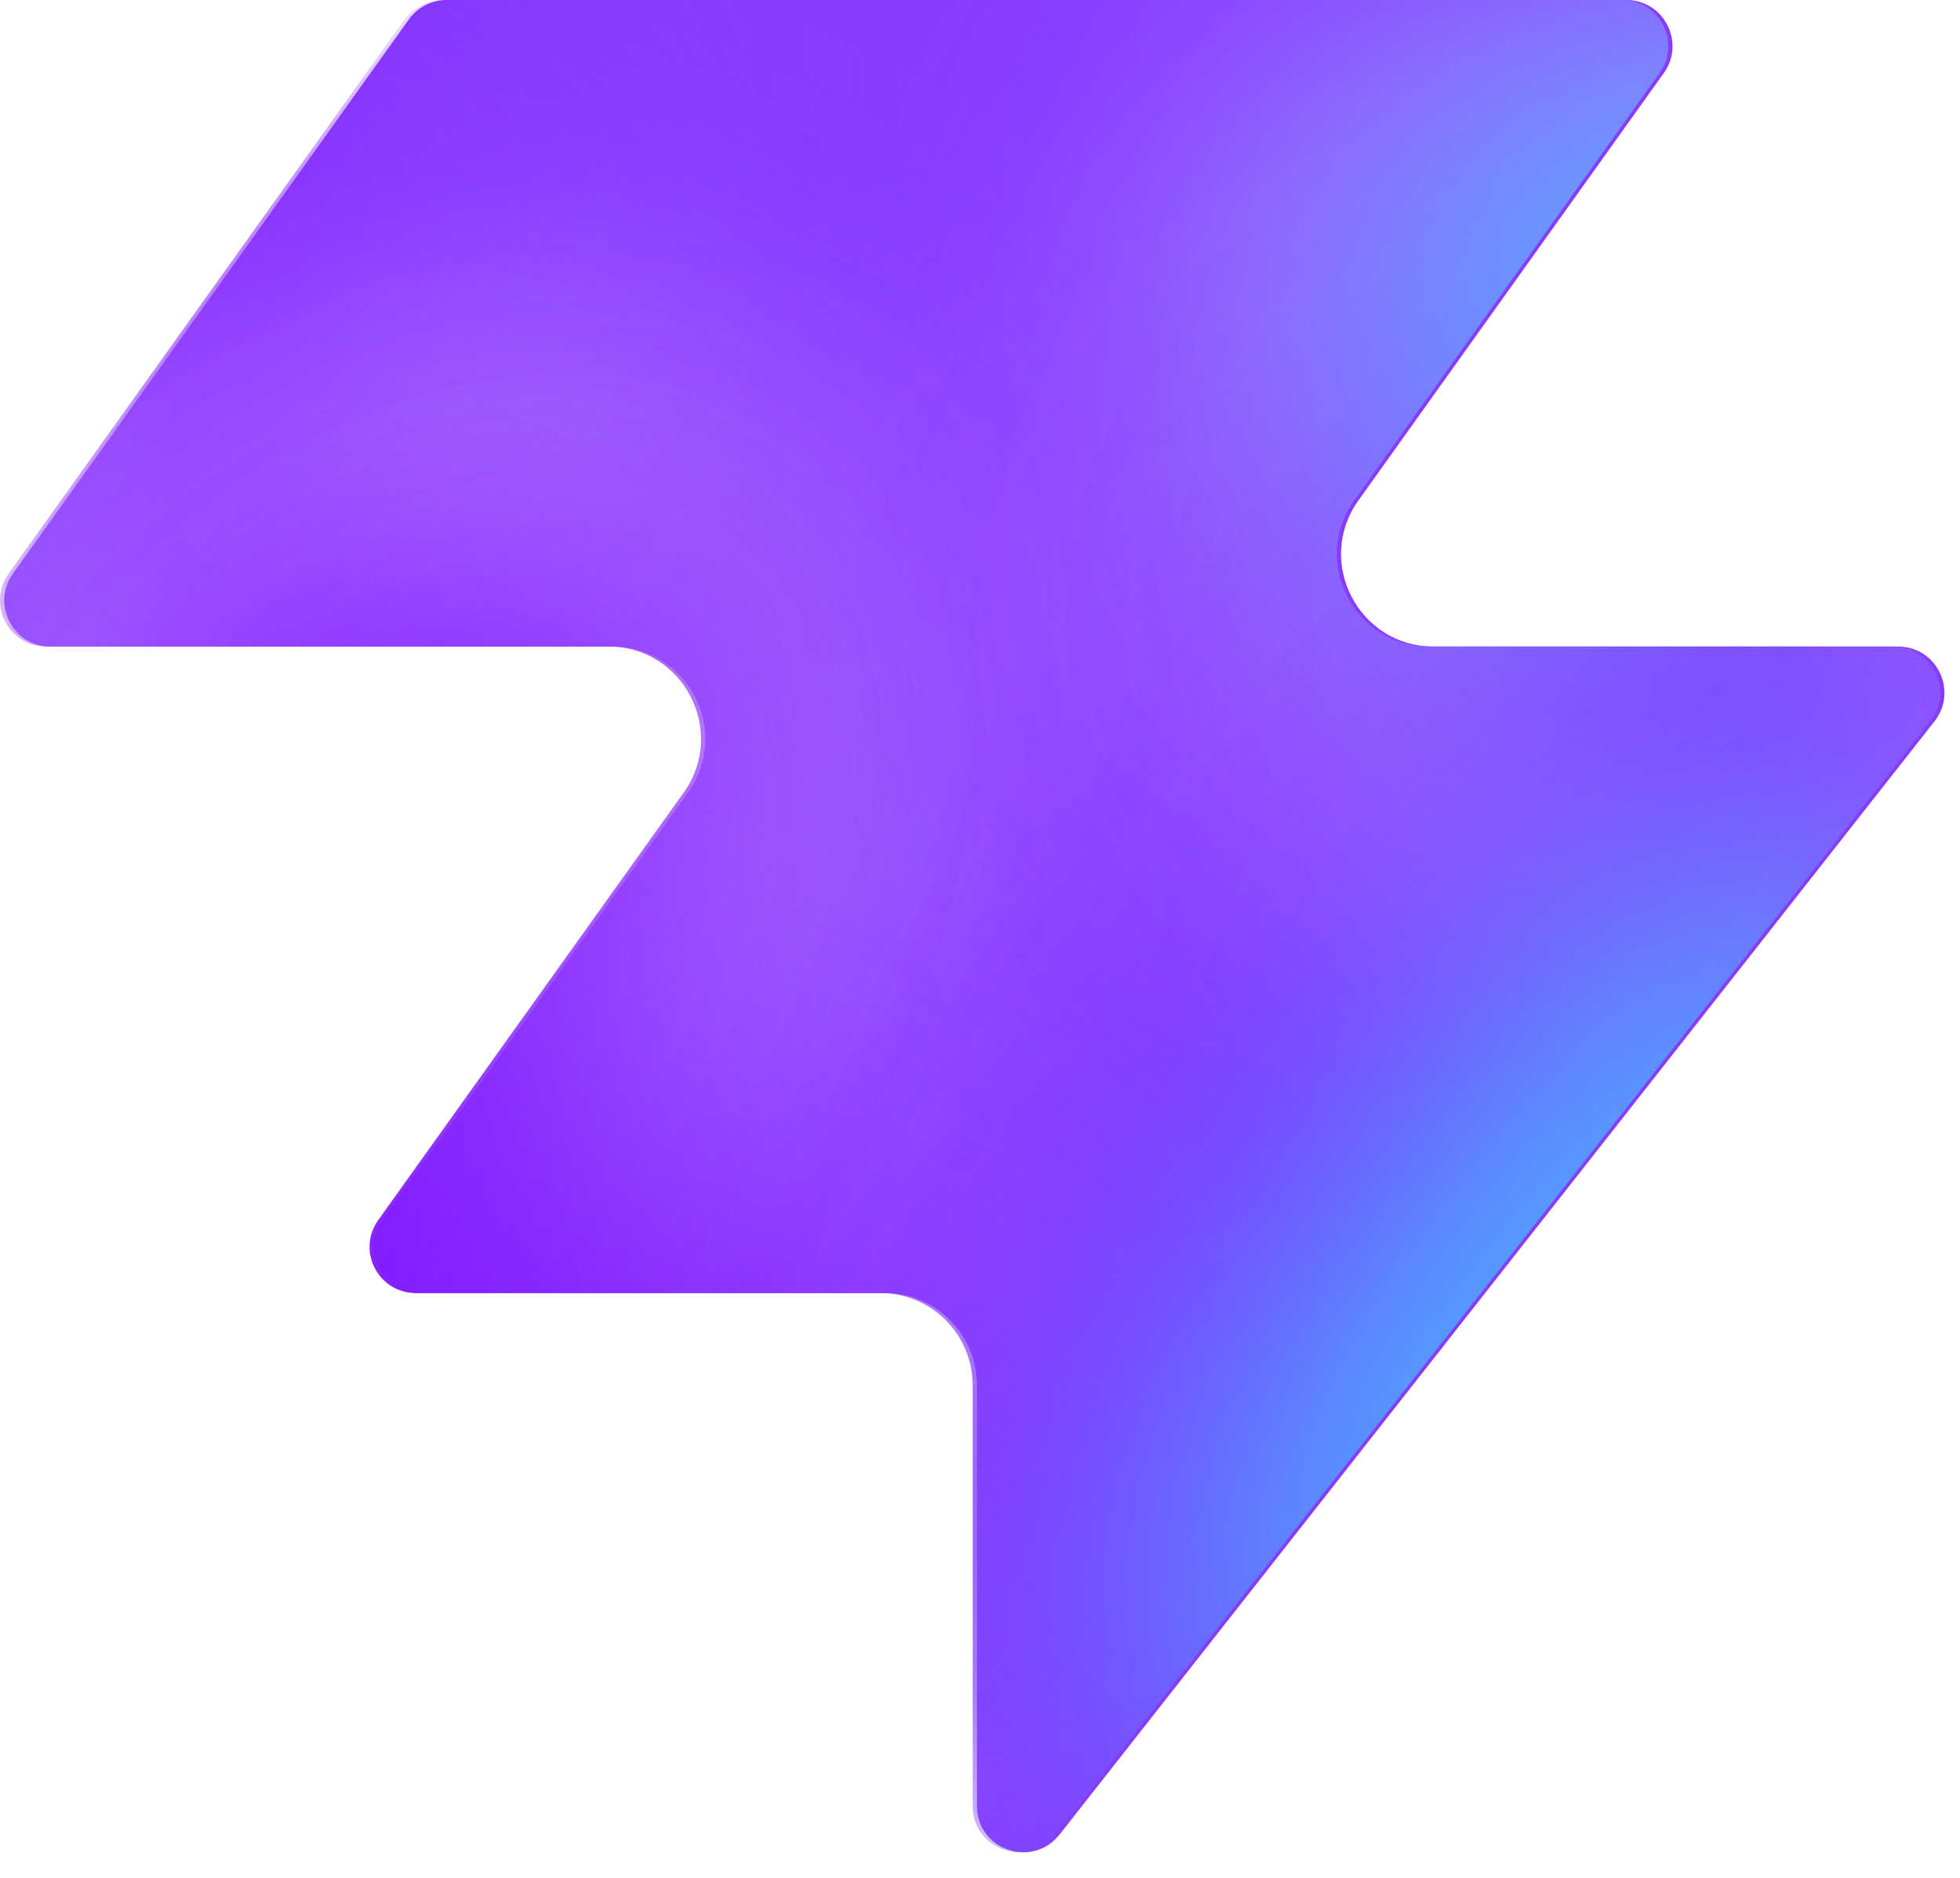
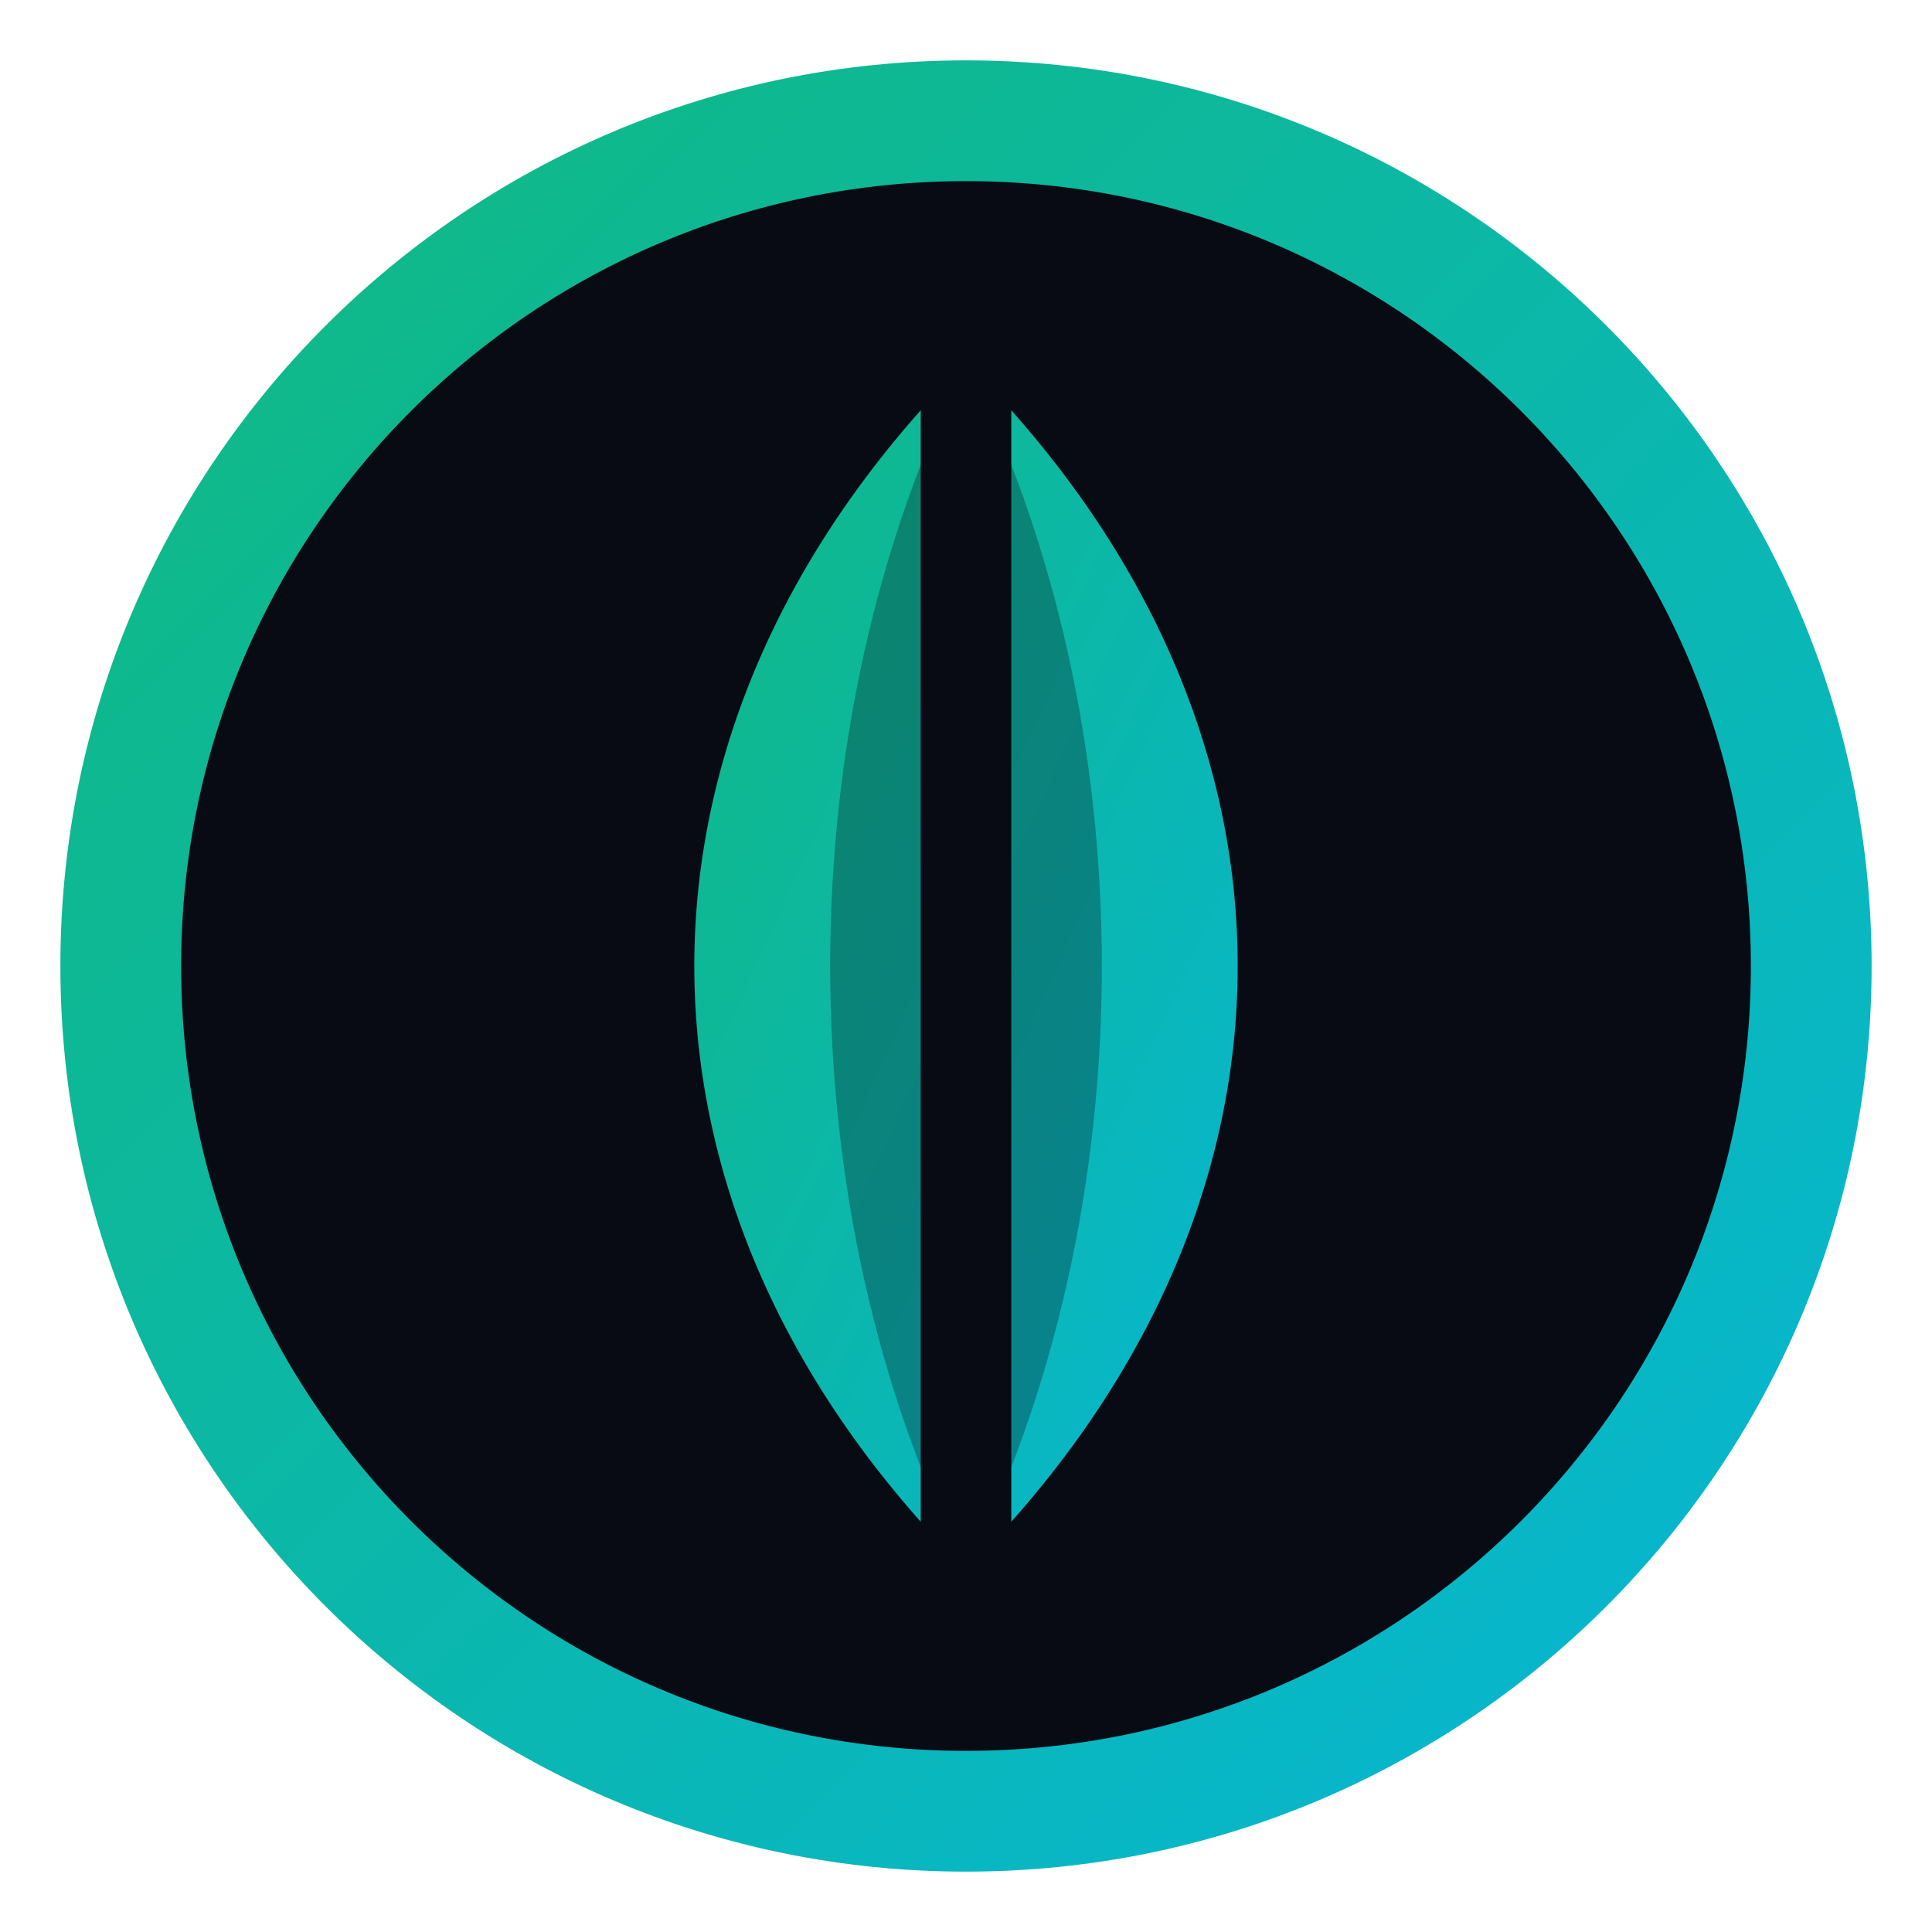
- <svg xmlns="http://www.w3.org/2000/svg" width="48" height="46" fill="none" viewBox="0 0 48 46">
-   <path fill="#863bff" d="M25.946 44.938c-.664.845-2.021.375-2.021-.698V33.937a2.26 2.26 0 0 0-2.262-2.262H10.287c-.92 0-1.456-1.04-.92-1.788l7.48-10.471c1.07-1.497 0-3.578-1.842-3.578H1.237c-.92 0-1.456-1.04-.92-1.788L10.013.474c.214-.297.556-.474.92-.474h28.894c.92 0 1.456 1.04.92 1.788l-7.48 10.471c-1.07 1.498 0 3.579 1.842 3.579h11.377c.943 0 1.473 1.088.89 1.83L25.947 44.94z" style="fill:#863bff;fill:color(display-p3 .525 .23 1);fill-opacity:1" />
-   <mask id="a" width="48" height="46" x="0" y="0" maskUnits="userSpaceOnUse" style="mask-type:alpha">
-     <path fill="#000" d="M25.842 44.938c-.664.844-2.021.375-2.021-.698V33.937a2.26 2.26 0 0 0-2.262-2.262H10.183c-.92 0-1.456-1.04-.92-1.788l7.48-10.471c1.07-1.498 0-3.579-1.842-3.579H1.133c-.92 0-1.456-1.04-.92-1.787L9.91.473c.214-.297.556-.474.92-.474h28.894c.92 0 1.456 1.04.92 1.788l-7.48 10.471c-1.07 1.498 0 3.578 1.842 3.578h11.377c.943 0 1.473 1.088.89 1.832L25.843 44.94z" style="fill:#000;fill-opacity:1" />
-   </mask>
-   <g mask="url(#a)">
-     <g filter="url(#b)">
-       <ellipse cx="5.508" cy="14.704" fill="#ede6ff" rx="5.508" ry="14.704" style="fill:#ede6ff;fill:color(display-p3 .927 .903 1);fill-opacity:1" transform="matrix(.00324 1 1 -.00324 -4.47 31.516)" />
-     </g>
-     <g filter="url(#c)">
-       <ellipse cx="10.399" cy="29.851" fill="#ede6ff" rx="10.399" ry="29.851" style="fill:#ede6ff;fill:color(display-p3 .927 .903 1);fill-opacity:1" transform="matrix(.00324 1 1 -.00324 -39.328 7.883)" />
-     </g>
-     <g filter="url(#d)">
-       <ellipse cx="5.508" cy="30.487" fill="#7e14ff" rx="5.508" ry="30.487" style="fill:#7e14ff;fill:color(display-p3 .492 .077 1);fill-opacity:1" transform="rotate(89.814 -25.913 -14.639)scale(1 -1)" />
-     </g>
-     <g filter="url(#e)">
-       <ellipse cx="5.508" cy="30.599" fill="#7e14ff" rx="5.508" ry="30.599" style="fill:#7e14ff;fill:color(display-p3 .492 .077 1);fill-opacity:1" transform="rotate(89.814 -32.644 -3.334)scale(1 -1)" />
-     </g>
-     <g filter="url(#f)">
-       <ellipse cx="5.508" cy="30.599" fill="#7e14ff" rx="5.508" ry="30.599" style="fill:#7e14ff;fill:color(display-p3 .492 .077 1);fill-opacity:1" transform="matrix(.00324 1 1 -.00324 -34.34 30.47)" />
-     </g>
-     <g filter="url(#g)">
-       <ellipse cx="14.072" cy="22.078" fill="#ede6ff" rx="14.072" ry="22.078" style="fill:#ede6ff;fill:color(display-p3 .927 .903 1);fill-opacity:1" transform="rotate(93.35 24.506 48.493)scale(-1 1)" />
-     </g>
-     <g filter="url(#h)">
-       <ellipse cx="3.47" cy="21.501" fill="#7e14ff" rx="3.47" ry="21.501" style="fill:#7e14ff;fill:color(display-p3 .492 .077 1);fill-opacity:1" transform="rotate(89.009 28.708 47.59)scale(-1 1)" />
-     </g>
-     <g filter="url(#i)">
-       <ellipse cx="3.47" cy="21.501" fill="#7e14ff" rx="3.47" ry="21.501" style="fill:#7e14ff;fill:color(display-p3 .492 .077 1);fill-opacity:1" transform="rotate(89.009 28.708 47.59)scale(-1 1)" />
-     </g>
-     <g filter="url(#j)">
-       <ellipse cx=".387" cy="8.972" fill="#7e14ff" rx="4.407" ry="29.108" style="fill:#7e14ff;fill:color(display-p3 .492 .077 1);fill-opacity:1" transform="rotate(39.51 .387 8.972)" />
-     </g>
-     <g filter="url(#k)">
-       <ellipse cx="47.523" cy="-6.092" fill="#7e14ff" rx="4.407" ry="29.108" style="fill:#7e14ff;fill:color(display-p3 .492 .077 1);fill-opacity:1" transform="rotate(37.892 47.523 -6.092)" />
-     </g>
-     <g filter="url(#l)">
-       <ellipse cx="41.412" cy="6.333" fill="#47bfff" rx="5.971" ry="9.665" style="fill:#47bfff;fill:color(display-p3 .28 .748 1);fill-opacity:1" transform="rotate(37.892 41.412 6.333)" />
-     </g>
-     <g filter="url(#m)">
-       <ellipse cx="-1.879" cy="38.332" fill="#7e14ff" rx="4.407" ry="29.108" style="fill:#7e14ff;fill:color(display-p3 .492 .077 1);fill-opacity:1" transform="rotate(37.892 -1.88 38.332)" />
-     </g>
-     <g filter="url(#n)">
-       <ellipse cx="-1.879" cy="38.332" fill="#7e14ff" rx="4.407" ry="29.108" style="fill:#7e14ff;fill:color(display-p3 .492 .077 1);fill-opacity:1" transform="rotate(37.892 -1.88 38.332)" />
-     </g>
-     <g filter="url(#o)">
-       <ellipse cx="35.651" cy="29.907" fill="#7e14ff" rx="4.407" ry="29.108" style="fill:#7e14ff;fill:color(display-p3 .492 .077 1);fill-opacity:1" transform="rotate(37.892 35.651 29.907)" />
-     </g>
-     <g filter="url(#p)">
-       <ellipse cx="38.418" cy="32.4" fill="#47bfff" rx="5.971" ry="15.297" style="fill:#47bfff;fill:color(display-p3 .28 .748 1);fill-opacity:1" transform="rotate(37.892 38.418 32.4)" />
-     </g>
-   </g>
+ <svg xmlns="http://www.w3.org/2000/svg" viewBox="0 0 32 32" width="32" height="32">
  <defs>
-     <filter id="b" width="60.045" height="41.654" x="-19.77" y="16.149" color-interpolation-filters="sRGB" filterUnits="userSpaceOnUse">
-       <feFlood flood-opacity="0" result="BackgroundImageFix" />
-       <feBlend in="SourceGraphic" in2="BackgroundImageFix" result="shape" />
-       <feGaussianBlur result="effect1_foregroundBlur_2002_17158" stdDeviation="7.659" />
-     </filter>
-     <filter id="c" width="90.34" height="51.437" x="-54.613" y="-7.533" color-interpolation-filters="sRGB" filterUnits="userSpaceOnUse">
-       <feFlood flood-opacity="0" result="BackgroundImageFix" />
-       <feBlend in="SourceGraphic" in2="BackgroundImageFix" result="shape" />
-       <feGaussianBlur result="effect1_foregroundBlur_2002_17158" stdDeviation="7.659" />
-     </filter>
-     <filter id="d" width="79.355" height="29.4" x="-49.64" y="2.03" color-interpolation-filters="sRGB" filterUnits="userSpaceOnUse">
-       <feFlood flood-opacity="0" result="BackgroundImageFix" />
-       <feBlend in="SourceGraphic" in2="BackgroundImageFix" result="shape" />
-       <feGaussianBlur result="effect1_foregroundBlur_2002_17158" stdDeviation="4.596" />
-     </filter>
-     <filter id="e" width="79.579" height="29.4" x="-45.045" y="20.029" color-interpolation-filters="sRGB" filterUnits="userSpaceOnUse">
-       <feFlood flood-opacity="0" result="BackgroundImageFix" />
-       <feBlend in="SourceGraphic" in2="BackgroundImageFix" result="shape" />
-       <feGaussianBlur result="effect1_foregroundBlur_2002_17158" stdDeviation="4.596" />
-     </filter>
-     <filter id="f" width="79.579" height="29.4" x="-43.513" y="21.178" color-interpolation-filters="sRGB" filterUnits="userSpaceOnUse">
-       <feFlood flood-opacity="0" result="BackgroundImageFix" />
-       <feBlend in="SourceGraphic" in2="BackgroundImageFix" result="shape" />
-       <feGaussianBlur result="effect1_foregroundBlur_2002_17158" stdDeviation="4.596" />
-     </filter>
-     <filter id="g" width="74.749" height="58.852" x="15.756" y="-17.901" color-interpolation-filters="sRGB" filterUnits="userSpaceOnUse">
-       <feFlood flood-opacity="0" result="BackgroundImageFix" />
-       <feBlend in="SourceGraphic" in2="BackgroundImageFix" result="shape" />
-       <feGaussianBlur result="effect1_foregroundBlur_2002_17158" stdDeviation="7.659" />
-     </filter>
-     <filter id="h" width="61.377" height="25.362" x="23.548" y="2.284" color-interpolation-filters="sRGB" filterUnits="userSpaceOnUse">
-       <feFlood flood-opacity="0" result="BackgroundImageFix" />
-       <feBlend in="SourceGraphic" in2="BackgroundImageFix" result="shape" />
-       <feGaussianBlur result="effect1_foregroundBlur_2002_17158" stdDeviation="4.596" />
-     </filter>
-     <filter id="i" width="61.377" height="25.362" x="23.548" y="2.284" color-interpolation-filters="sRGB" filterUnits="userSpaceOnUse">
-       <feFlood flood-opacity="0" result="BackgroundImageFix" />
-       <feBlend in="SourceGraphic" in2="BackgroundImageFix" result="shape" />
-       <feGaussianBlur result="effect1_foregroundBlur_2002_17158" stdDeviation="4.596" />
-     </filter>
-     <filter id="j" width="56.045" height="63.649" x="-27.636" y="-22.853" color-interpolation-filters="sRGB" filterUnits="userSpaceOnUse">
-       <feFlood flood-opacity="0" result="BackgroundImageFix" />
-       <feBlend in="SourceGraphic" in2="BackgroundImageFix" result="shape" />
-       <feGaussianBlur result="effect1_foregroundBlur_2002_17158" stdDeviation="4.596" />
-     </filter>
-     <filter id="k" width="54.814" height="64.646" x="20.116" y="-38.415" color-interpolation-filters="sRGB" filterUnits="userSpaceOnUse">
-       <feFlood flood-opacity="0" result="BackgroundImageFix" />
-       <feBlend in="SourceGraphic" in2="BackgroundImageFix" result="shape" />
-       <feGaussianBlur result="effect1_foregroundBlur_2002_17158" stdDeviation="4.596" />
-     </filter>
-     <filter id="l" width="33.541" height="35.313" x="24.641" y="-11.323" color-interpolation-filters="sRGB" filterUnits="userSpaceOnUse">
-       <feFlood flood-opacity="0" result="BackgroundImageFix" />
-       <feBlend in="SourceGraphic" in2="BackgroundImageFix" result="shape" />
-       <feGaussianBlur result="effect1_foregroundBlur_2002_17158" stdDeviation="4.596" />
-     </filter>
-     <filter id="m" width="54.814" height="64.646" x="-29.286" y="6.009" color-interpolation-filters="sRGB" filterUnits="userSpaceOnUse">
-       <feFlood flood-opacity="0" result="BackgroundImageFix" />
-       <feBlend in="SourceGraphic" in2="BackgroundImageFix" result="shape" />
-       <feGaussianBlur result="effect1_foregroundBlur_2002_17158" stdDeviation="4.596" />
-     </filter>
-     <filter id="n" width="54.814" height="64.646" x="-29.286" y="6.009" color-interpolation-filters="sRGB" filterUnits="userSpaceOnUse">
-       <feFlood flood-opacity="0" result="BackgroundImageFix" />
-       <feBlend in="SourceGraphic" in2="BackgroundImageFix" result="shape" />
-       <feGaussianBlur result="effect1_foregroundBlur_2002_17158" stdDeviation="4.596" />
-     </filter>
-     <filter id="o" width="54.814" height="64.646" x="8.244" y="-2.416" color-interpolation-filters="sRGB" filterUnits="userSpaceOnUse">
-       <feFlood flood-opacity="0" result="BackgroundImageFix" />
-       <feBlend in="SourceGraphic" in2="BackgroundImageFix" result="shape" />
-       <feGaussianBlur result="effect1_foregroundBlur_2002_17158" stdDeviation="4.596" />
-     </filter>
-     <filter id="p" width="39.409" height="43.623" x="18.713" y="10.588" color-interpolation-filters="sRGB" filterUnits="userSpaceOnUse">
-       <feFlood flood-opacity="0" result="BackgroundImageFix" />
-       <feBlend in="SourceGraphic" in2="BackgroundImageFix" result="shape" />
-       <feGaussianBlur result="effect1_foregroundBlur_2002_17158" stdDeviation="4.596" />
-     </filter>
+     <linearGradient id="logo-grad" x1="0%" y1="0%" x2="100%" y2="100%">
+       <stop offset="0%" stop-color="#10b981" />
+       <stop offset="100%" stop-color="#06b6d4" />
+     </linearGradient>
  </defs>
+   <circle cx="16" cy="16" r="14" fill="#080b13" stroke="url(#logo-grad)" stroke-width="2" />
+   <path d="M16 6 C10 12 10 20 16 26 C22 20 22 12 16 6 Z" fill="url(#logo-grad)" />
+   <path d="M16 6 C13 12 13 20 16 26 C19 20 19 12 16 6 Z" fill="#080b13" opacity="0.3" />
+   <line x1="16" y1="6" x2="16" y2="26" stroke="#080b13" stroke-width="1.5" />
</svg>
